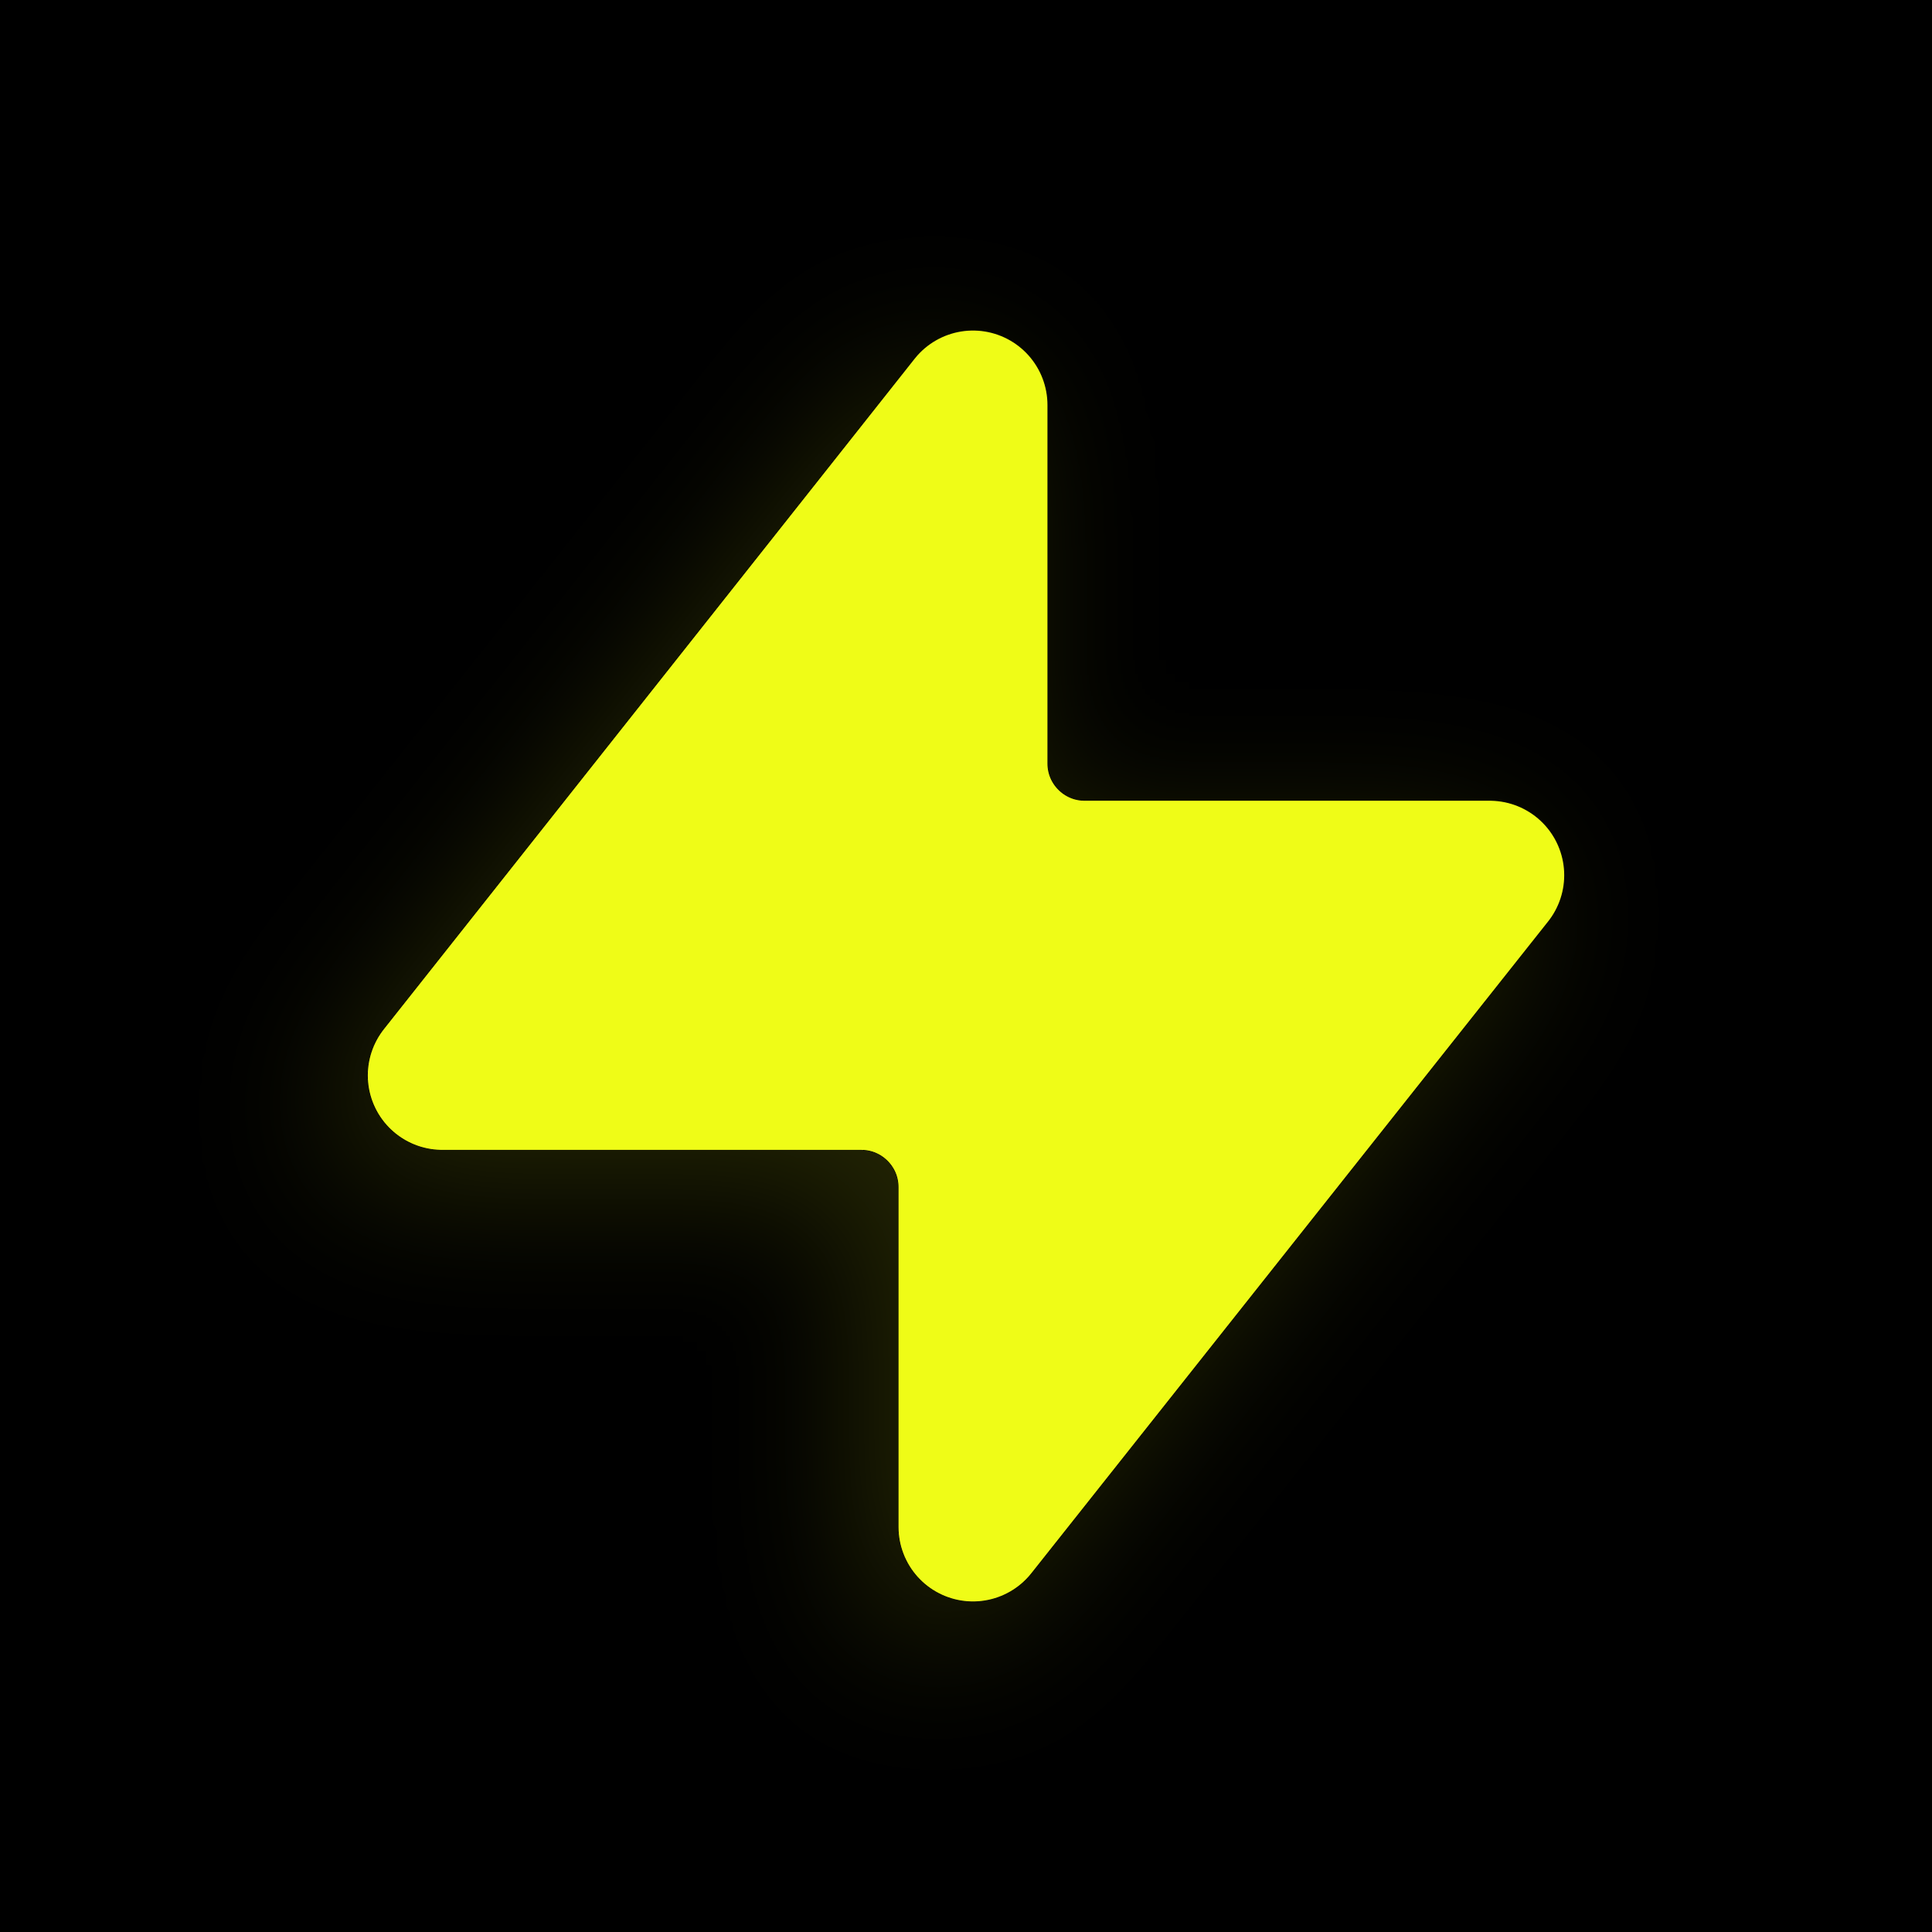
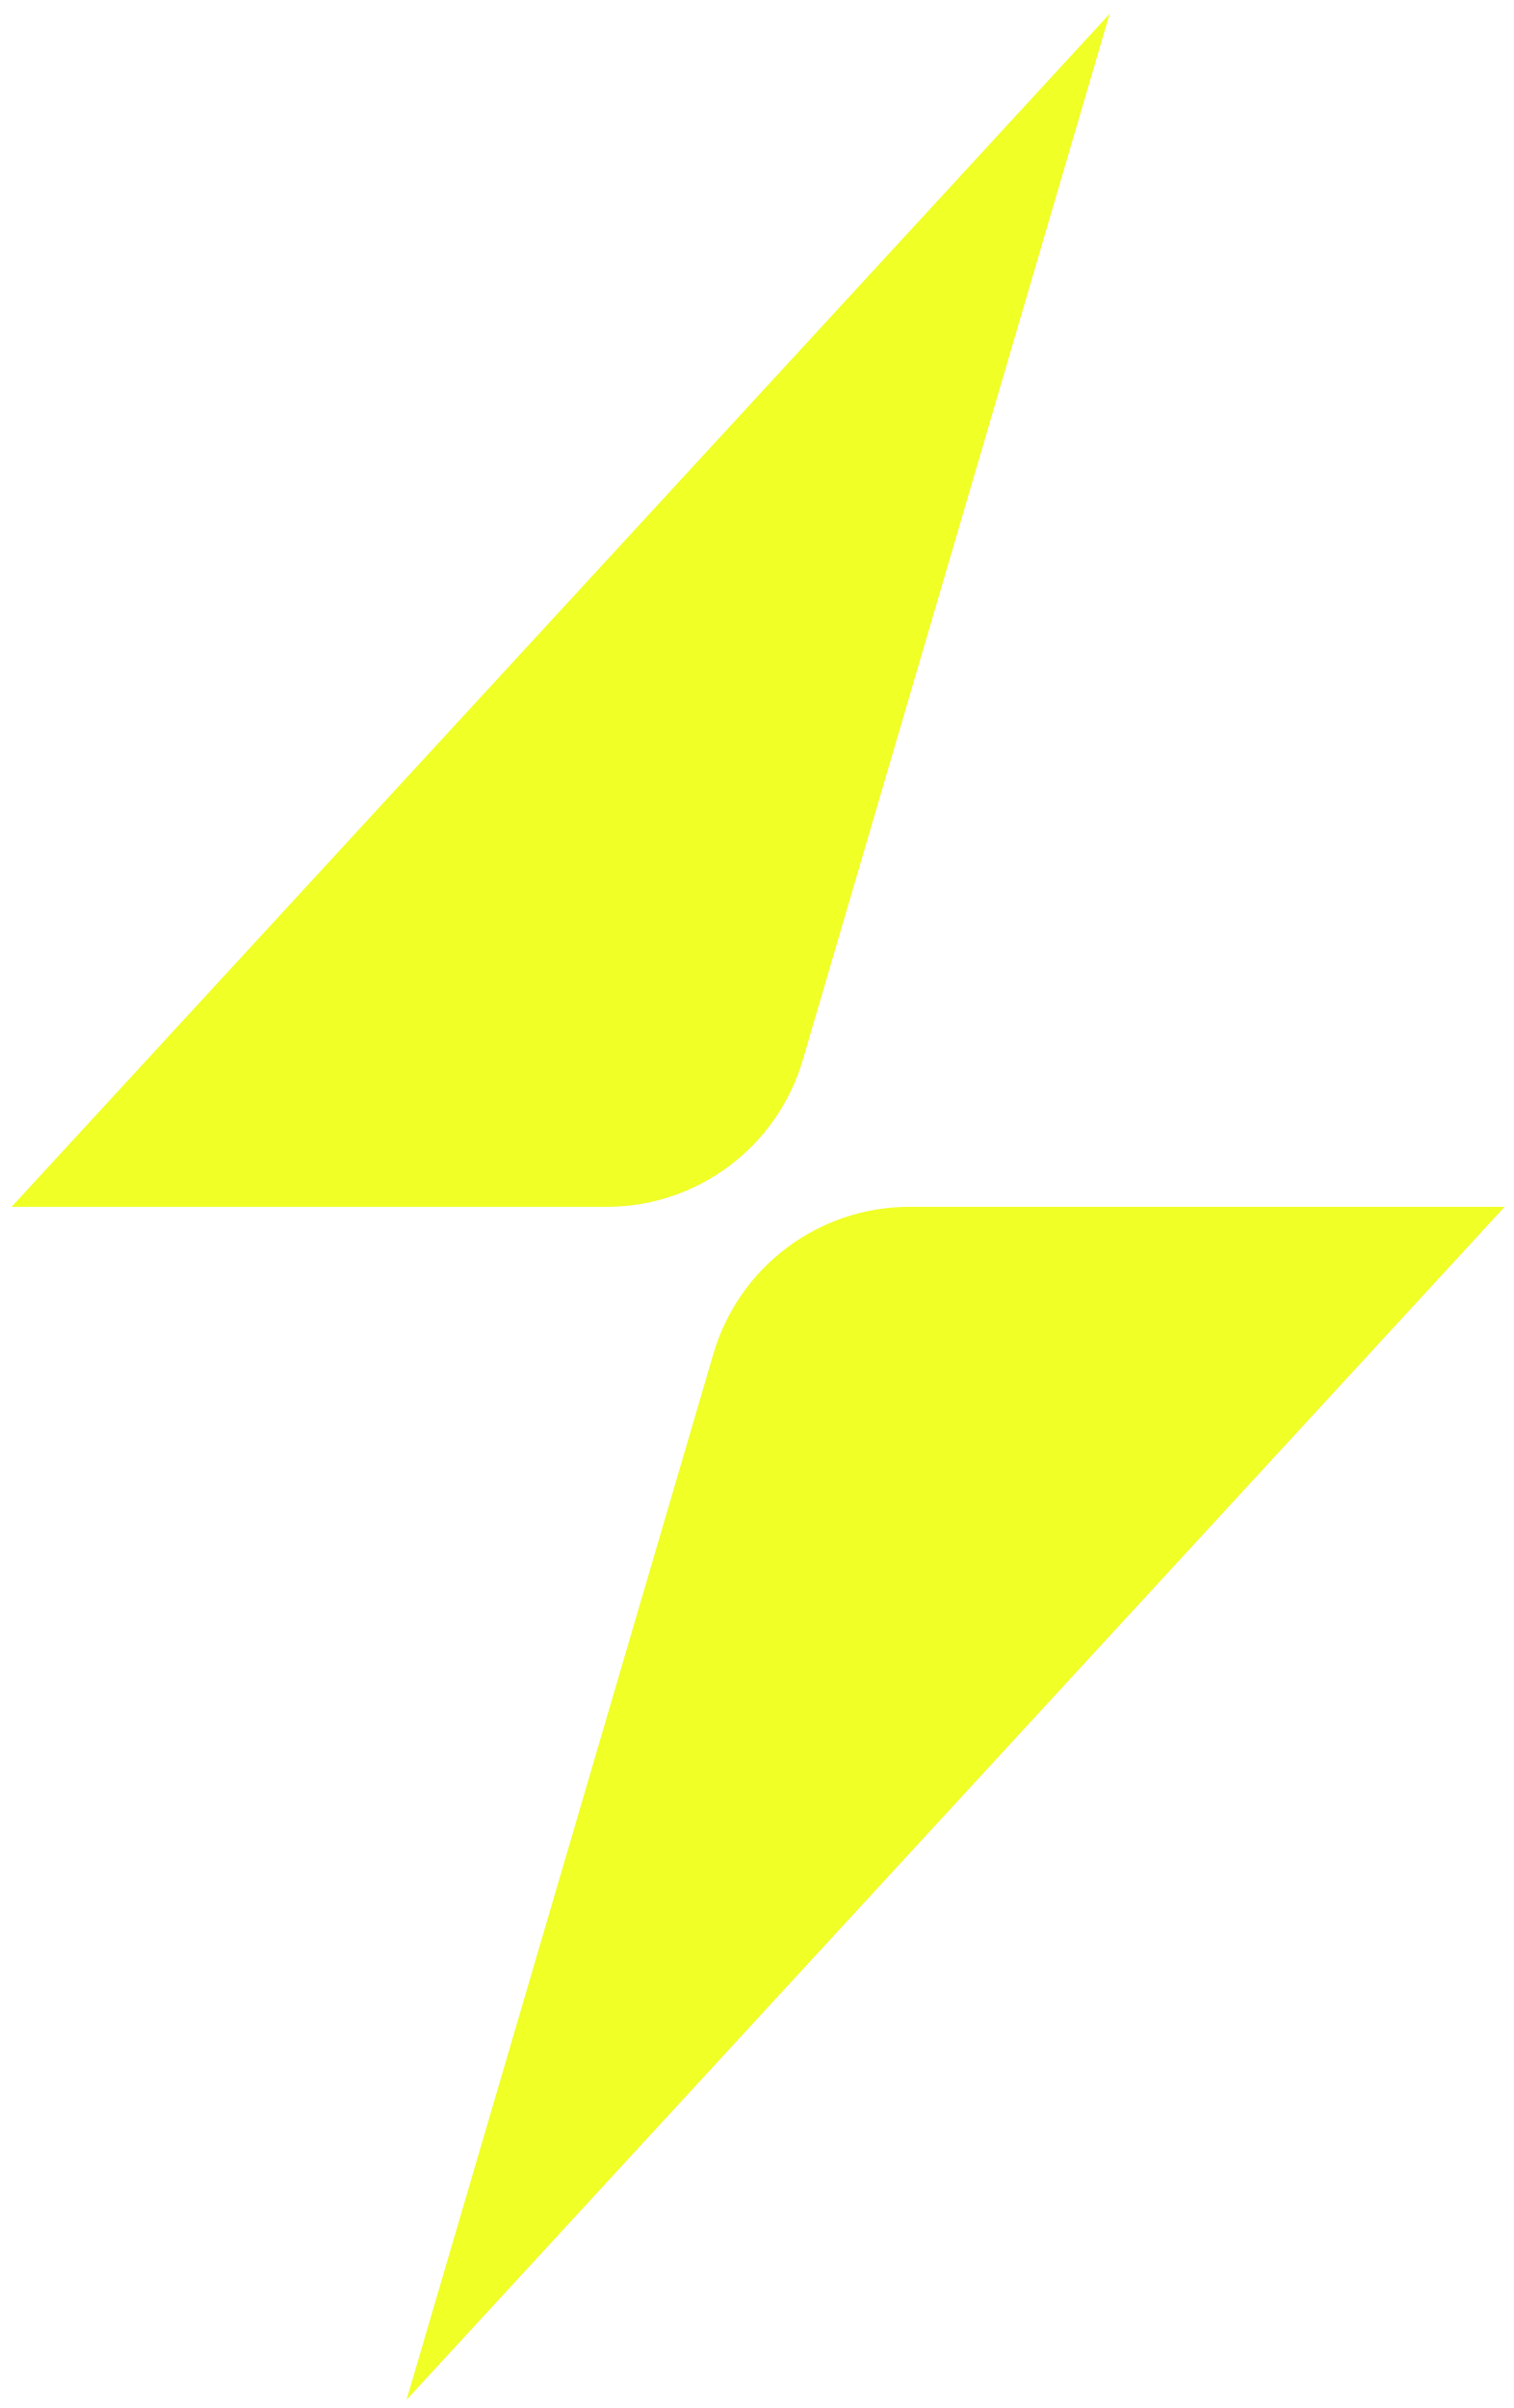
- <svg xmlns="http://www.w3.org/2000/svg" width="166" height="166" viewBox="0 0 166 166" fill="none">
-   <rect width="166" height="166" fill="black" />
-   <g filter="url(#filter0_d_26_15)">
-     <path d="M38 92.4L83.6 34.8V65.6C83.6 70.902 87.898 75.2 93.2 75.2H128L83.6 131.2V102C83.6 96.698 79.302 92.4 74 92.4H38Z" fill="#EFFC17" />
-     <path d="M38 92.4L83.6 34.8V65.6C83.6 70.902 87.898 75.2 93.2 75.2H128L83.6 131.2V102C83.6 96.698 79.302 92.4 74 92.4H38Z" stroke="#EFFC17" stroke-width="12.8" stroke-linejoin="round" />
-   </g>
-   <defs>
-     <filter id="filter0_d_26_15" x="15.6" y="18.8" width="128.4" height="134.801" filterUnits="userSpaceOnUse" color-interpolation-filters="sRGB">
-       <feFlood flood-opacity="0" result="BackgroundImageFix" />
-       <feColorMatrix in="SourceAlpha" type="matrix" values="0 0 0 0 0 0 0 0 0 0 0 0 0 0 0 0 0 0 127 0" result="hardAlpha" />
-       <feOffset dx="-3.2" dy="3.2" />
-       <feGaussianBlur stdDeviation="6.4" />
-       <feComposite in2="hardAlpha" operator="out" />
-       <feColorMatrix type="matrix" values="0 0 0 0 0.937 0 0 0 0 0.988 0 0 0 0 0.09 0 0 0 0.15 0" />
-       <feBlend mode="normal" in2="BackgroundImageFix" result="effect1_dropShadow_26_15" />
-       <feBlend mode="normal" in="SourceGraphic" in2="effect1_dropShadow_26_15" result="shape" />
-     </filter>
-   </defs>
+ <svg xmlns="http://www.w3.org/2000/svg" width="105" height="167" viewBox="0 0 105 167" fill="none">
+   <path d="M76.963 0.959L0.801 83.696H42.085C48.372 83.696 53.907 79.549 55.679 73.509L76.963 0.959Z" fill="#F0FF26" />
+   <path d="M49.482 93.881L28.197 166.434L104.36 83.696H63.076C56.788 83.696 51.254 87.844 49.482 93.883V93.881Z" fill="#F0FF26" />
</svg>
